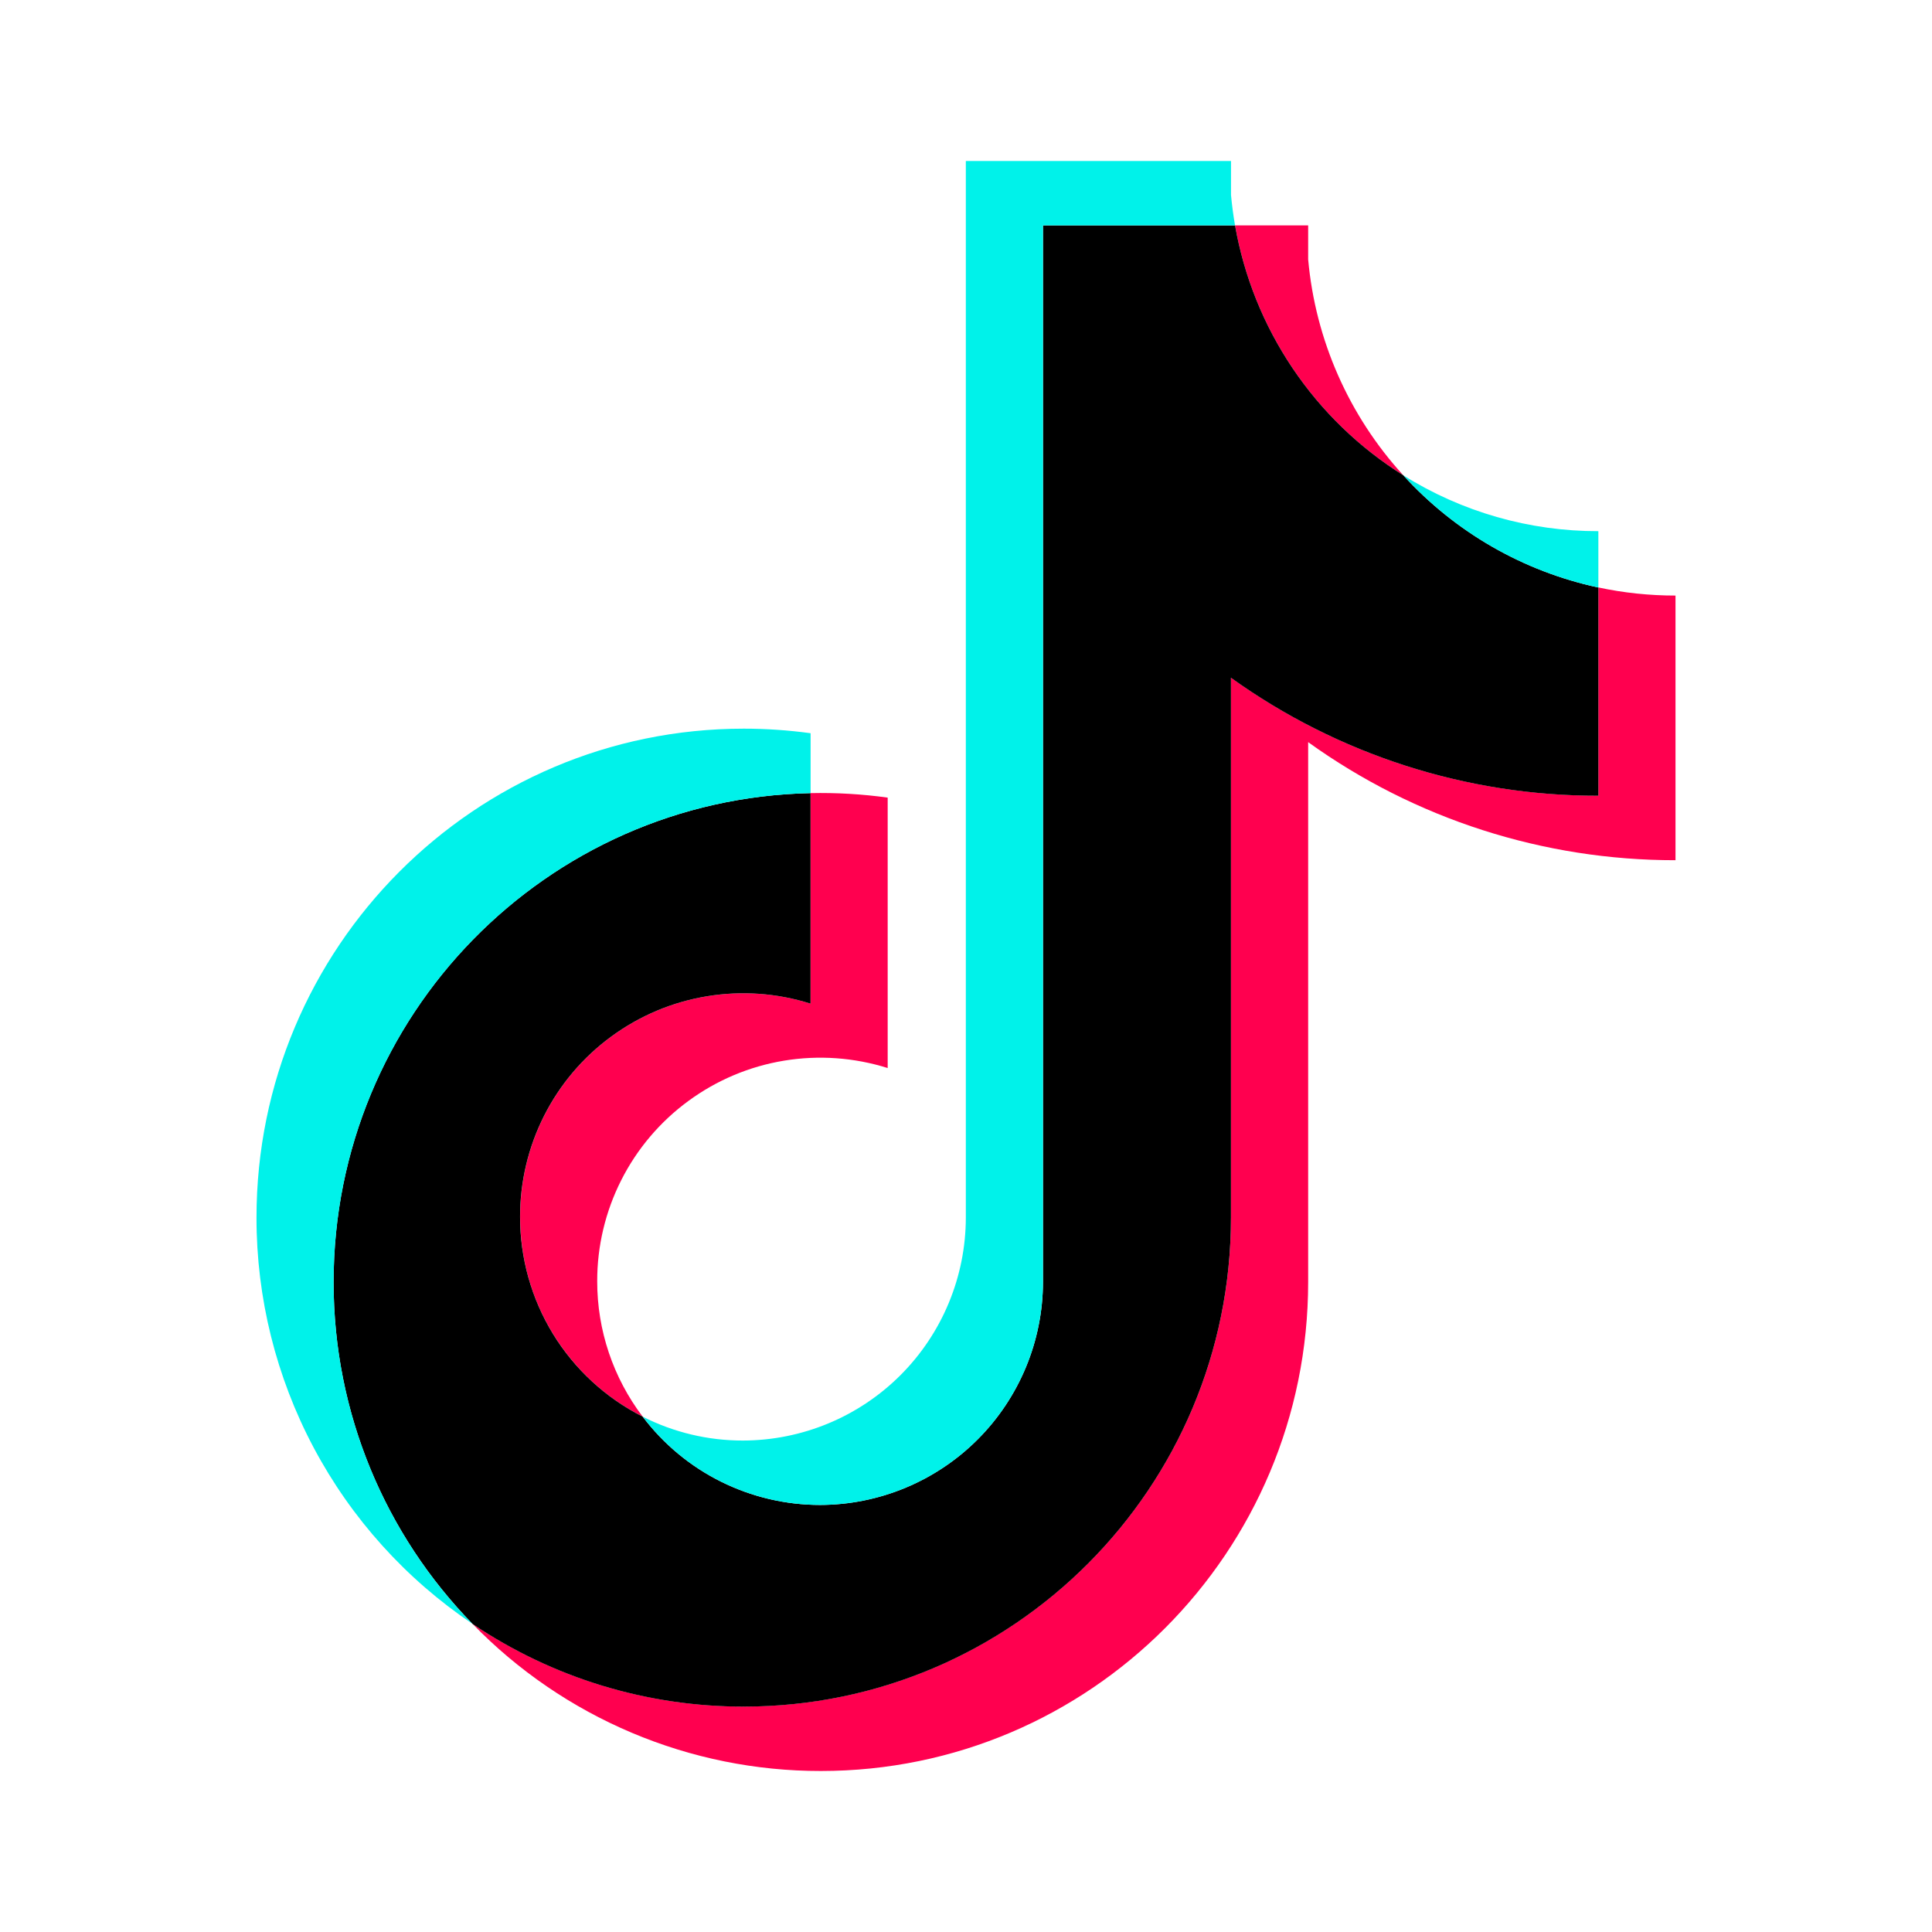
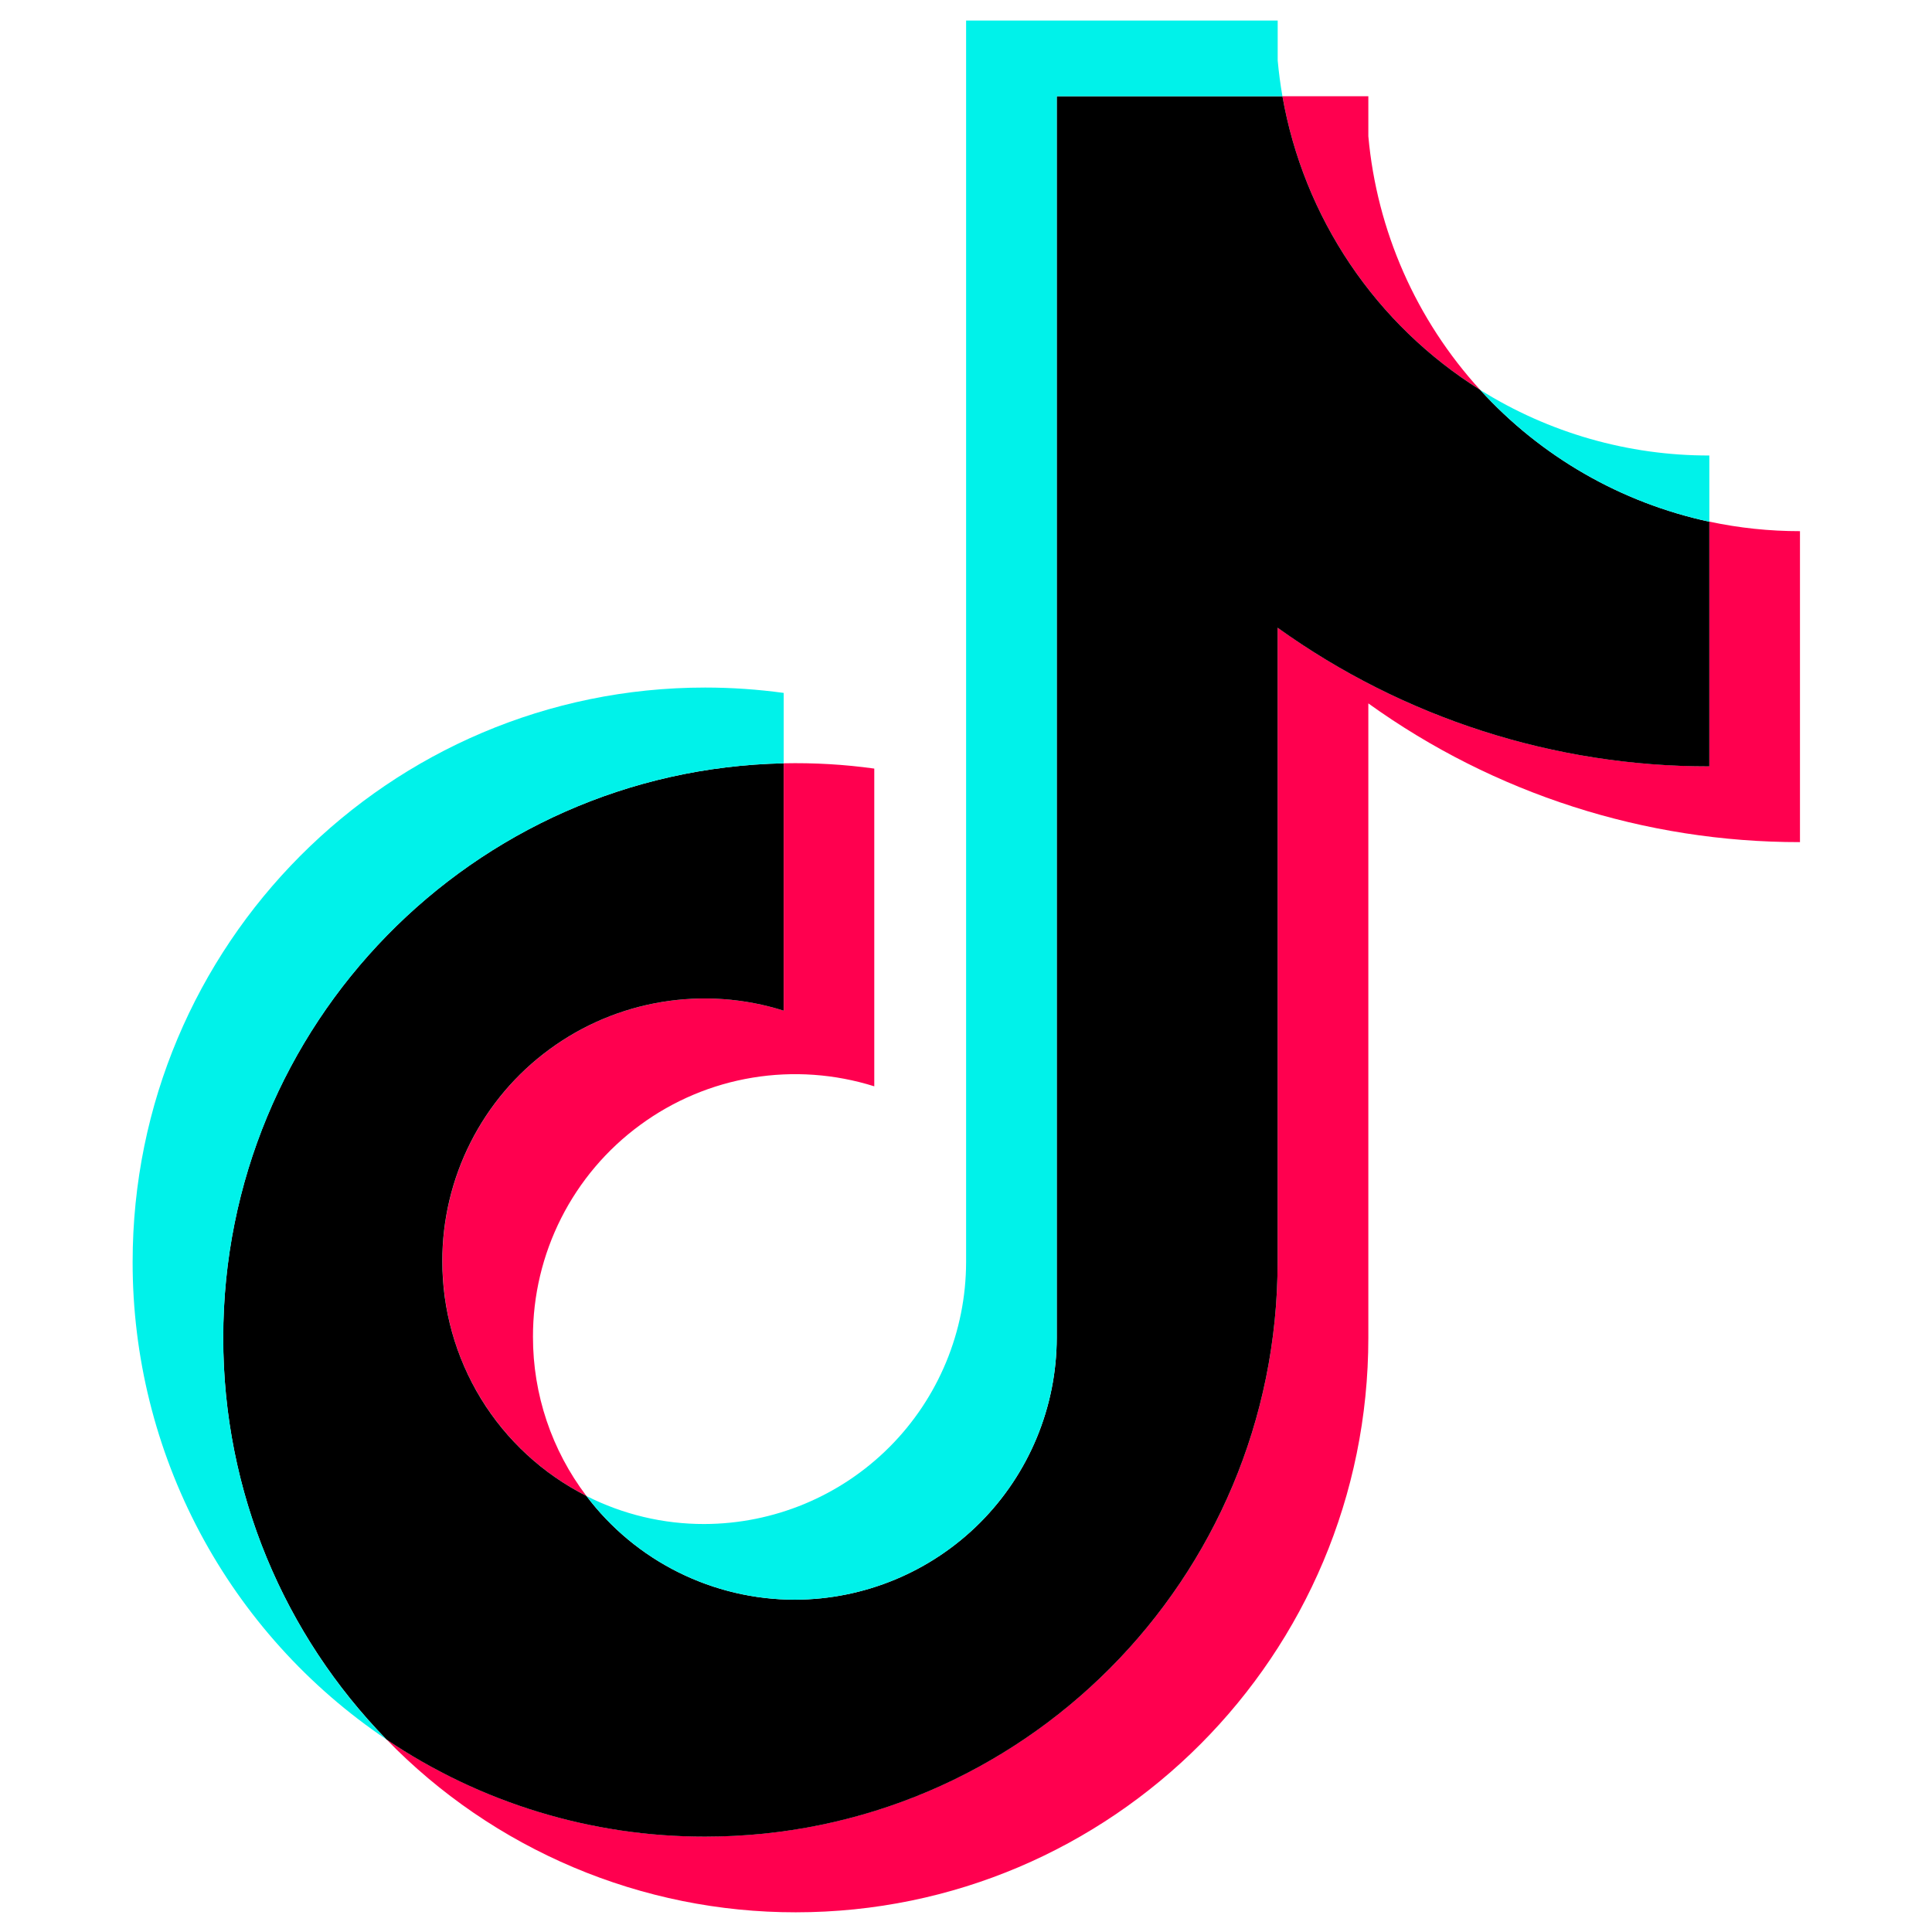
<svg xmlns="http://www.w3.org/2000/svg" viewBox="0 0 24 24" fill="none">
-   <g transform="translate(1.936253 2) scale(0.833333)">
+   <g transform="translate(0.178823 0.255319) scale(0.979167)">
    <path d="M17.177 8.663C18.772 9.81 20.688 10.425 22.653 10.423V6.478C22.266 6.478 21.881 6.438 21.503 6.357V9.461C19.538 9.464 17.622 8.849 16.026 7.702V15.75C16.026 19.776 12.774 23.039 8.763 23.039C7.322 23.041 5.914 22.612 4.72 21.806C5.394 22.501 6.202 23.053 7.094 23.43C7.986 23.807 8.945 24.001 9.913 24C13.924 24 17.177 20.737 17.177 16.71V8.664V8.663ZM18.595 4.685C17.783 3.796 17.285 2.666 17.177 1.467V0.96H16.087C16.221 1.722 16.513 2.447 16.945 3.089C17.377 3.731 17.939 4.274 18.595 4.685ZM7.257 18.718C6.816 18.137 6.578 17.428 6.579 16.699C6.578 16.176 6.701 15.66 6.937 15.193C7.173 14.726 7.516 14.321 7.938 14.012C8.36 13.702 8.848 13.496 9.365 13.411C9.881 13.326 10.41 13.364 10.909 13.521V9.49C10.528 9.437 10.144 9.415 9.76 9.423V12.561C9.261 12.403 8.732 12.366 8.216 12.451C7.699 12.536 7.211 12.742 6.789 13.052C6.367 13.361 6.024 13.766 5.788 14.233C5.552 14.7 5.429 15.216 5.43 15.739C5.43 17.041 6.173 18.169 7.257 18.718Z" fill="#FF004F" />
    <path d="M16.026 7.703C17.622 8.849 19.538 9.465 21.503 9.462V6.358C20.383 6.117 19.366 5.532 18.595 4.685C17.939 4.274 17.377 3.731 16.945 3.089C16.513 2.447 16.221 1.722 16.087 0.96H13.224V16.71C13.223 17.591 12.872 18.435 12.25 19.058C11.627 19.681 10.783 20.032 9.902 20.034C9.389 20.034 8.884 19.915 8.425 19.687C7.966 19.459 7.566 19.127 7.257 18.718C6.706 18.439 6.244 18.013 5.921 17.487C5.599 16.961 5.428 16.356 5.429 15.739C5.428 15.216 5.551 14.7 5.787 14.233C6.023 13.766 6.366 13.361 6.788 13.052C7.21 12.742 7.698 12.536 8.215 12.451C8.731 12.366 9.26 12.403 9.759 12.561V9.423C5.819 9.505 2.649 12.736 2.649 16.711C2.649 18.695 3.439 20.493 4.72 21.807C5.914 22.613 7.322 23.042 8.763 23.04C12.775 23.04 16.026 19.776 16.026 15.75V7.704V7.703Z" fill="black" />
    <path d="M21.503 6.358V5.518C20.475 5.52 19.466 5.231 18.595 4.685C19.366 5.533 20.383 6.118 21.503 6.358ZM16.087 0.96C16.061 0.81 16.041 0.659 16.027 0.507V0H12.074V15.75C12.073 16.631 11.723 17.476 11.1 18.099C10.477 18.722 9.633 19.072 8.752 19.074C8.233 19.075 7.72 18.953 7.257 18.718C7.566 19.127 7.966 19.459 8.425 19.687C8.884 19.915 9.389 20.034 9.902 20.034C10.783 20.032 11.627 19.681 12.249 19.059C12.872 18.436 13.222 17.592 13.224 16.711V0.96H16.087ZM9.76 9.423V8.53C9.43 8.485 9.097 8.462 8.764 8.462C4.752 8.462 1.5 11.725 1.5 15.751C1.499 16.947 1.792 18.125 2.353 19.181C2.915 20.238 3.728 21.139 4.72 21.807C3.39 20.445 2.647 18.615 2.65 16.711C2.65 12.737 5.82 9.505 9.76 9.423Z" fill="#00F2EA" />
  </g>
</svg>
